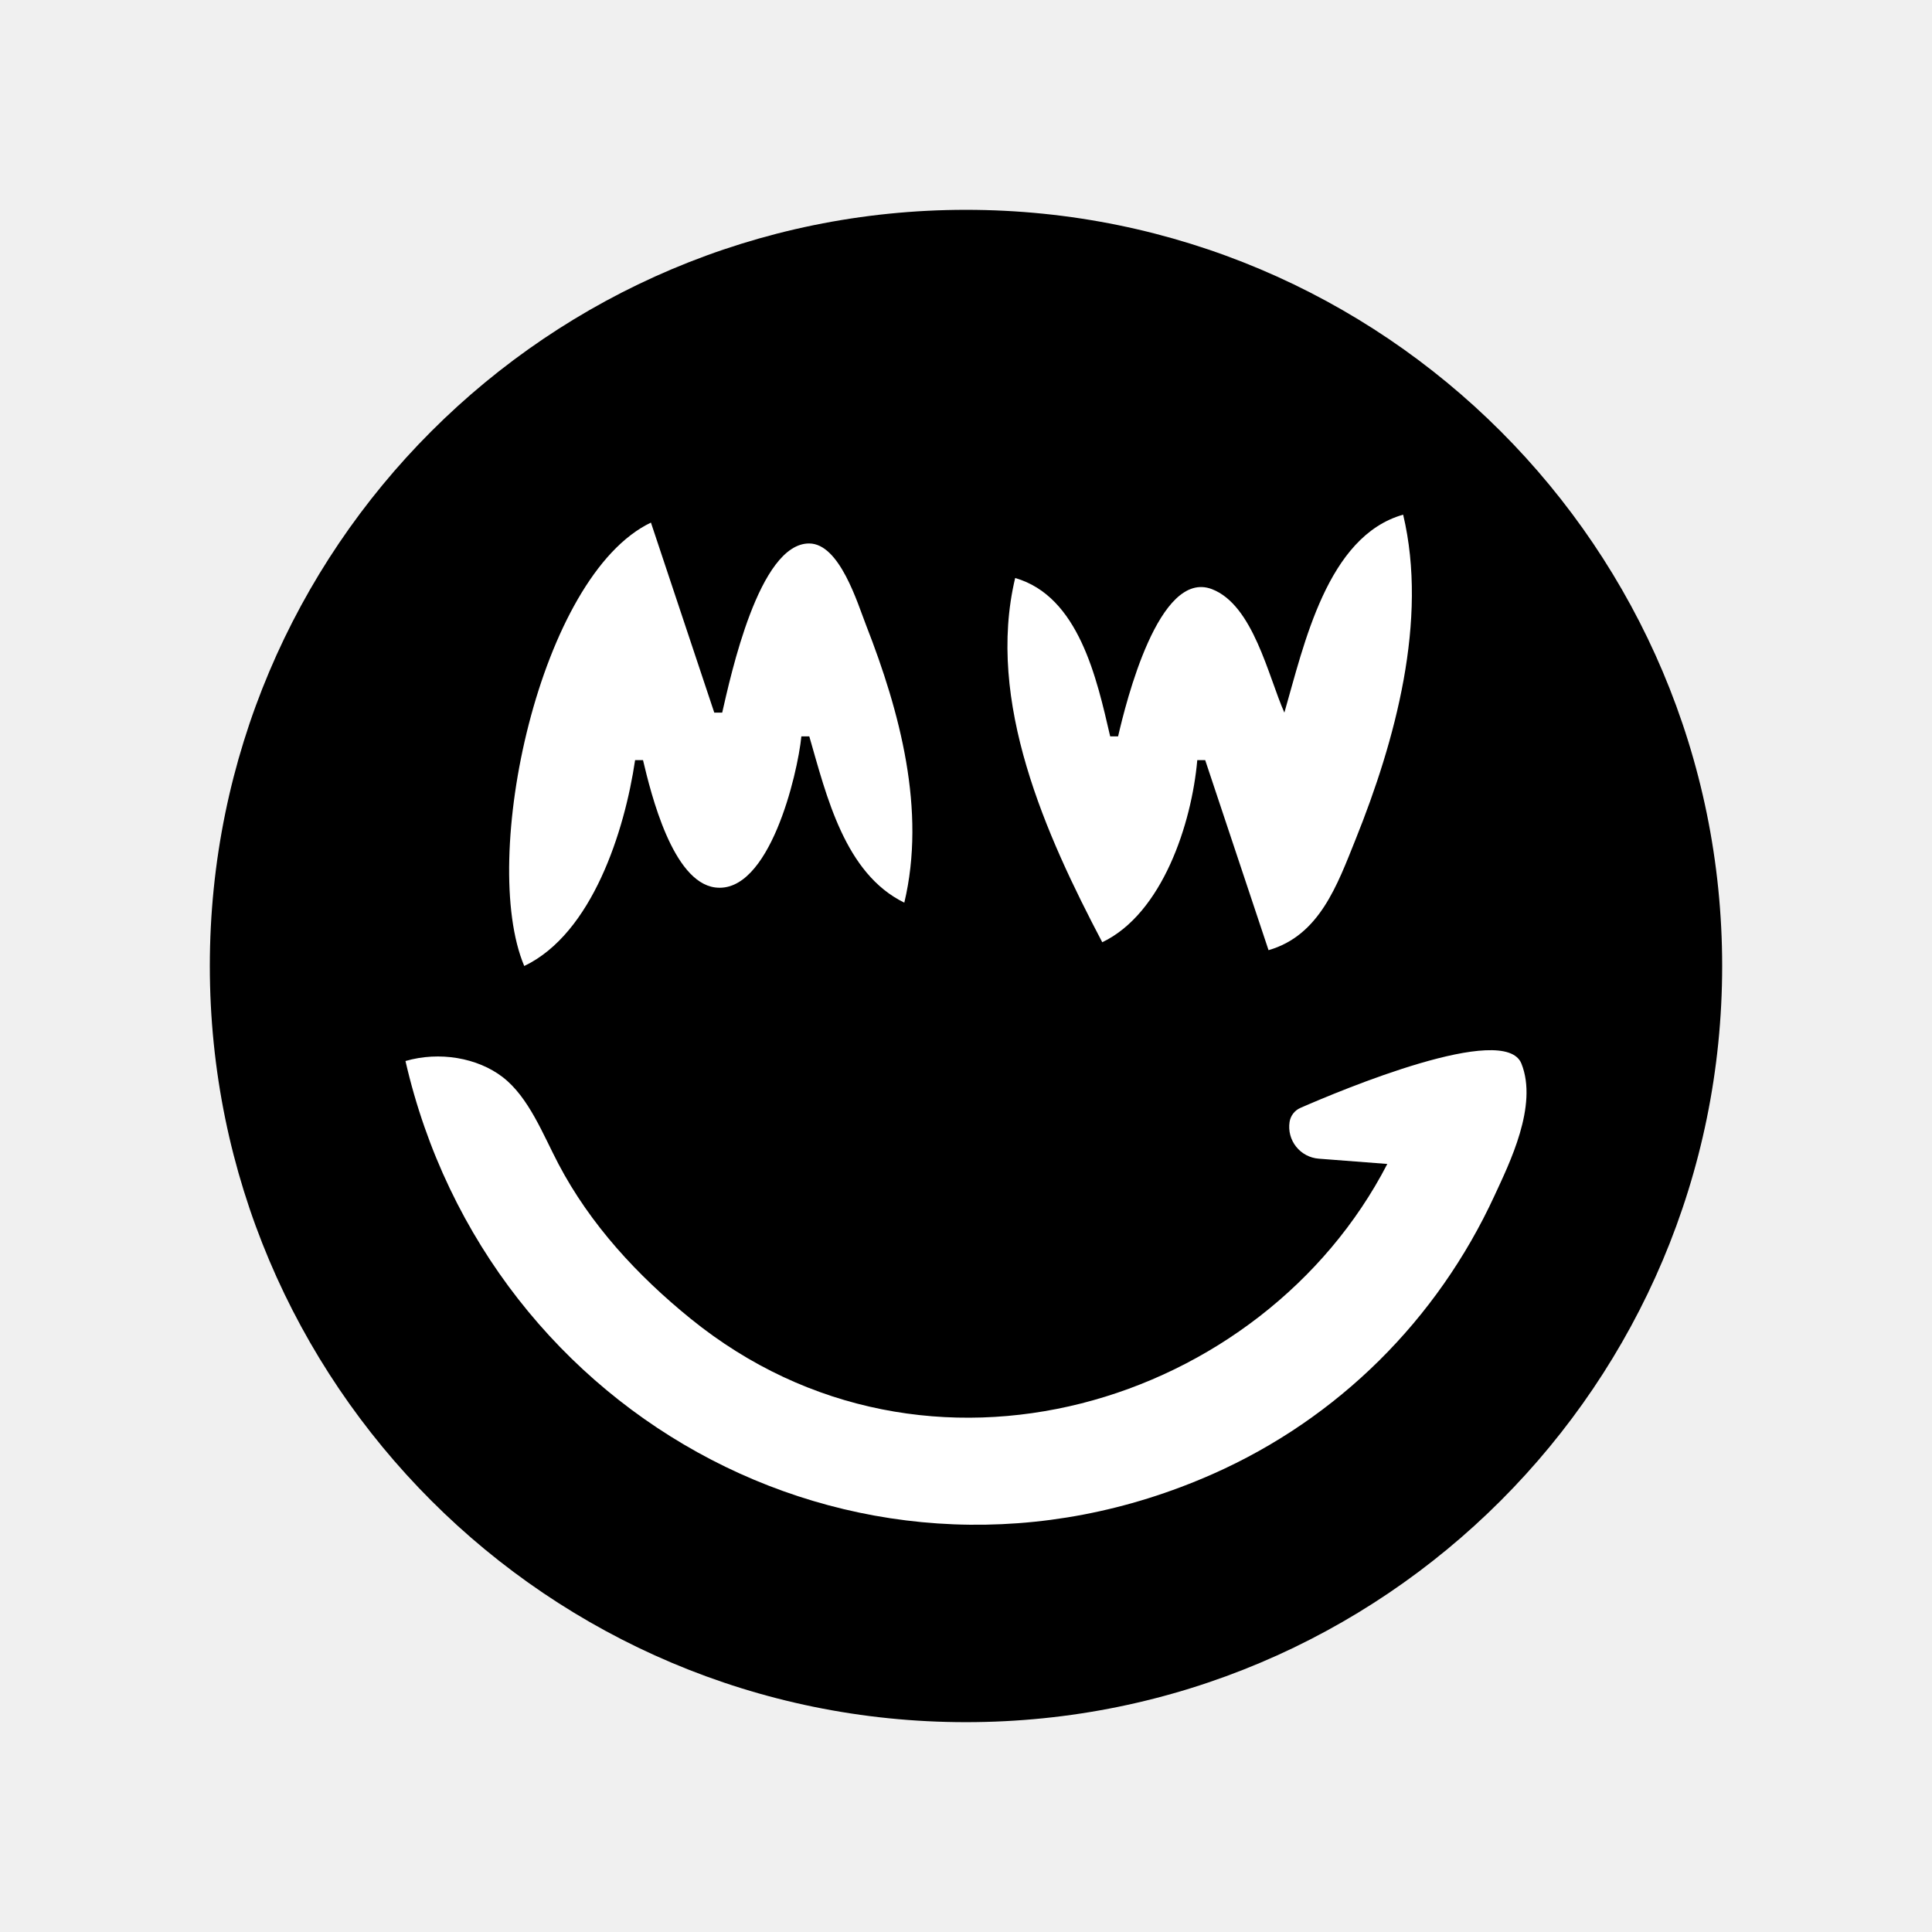
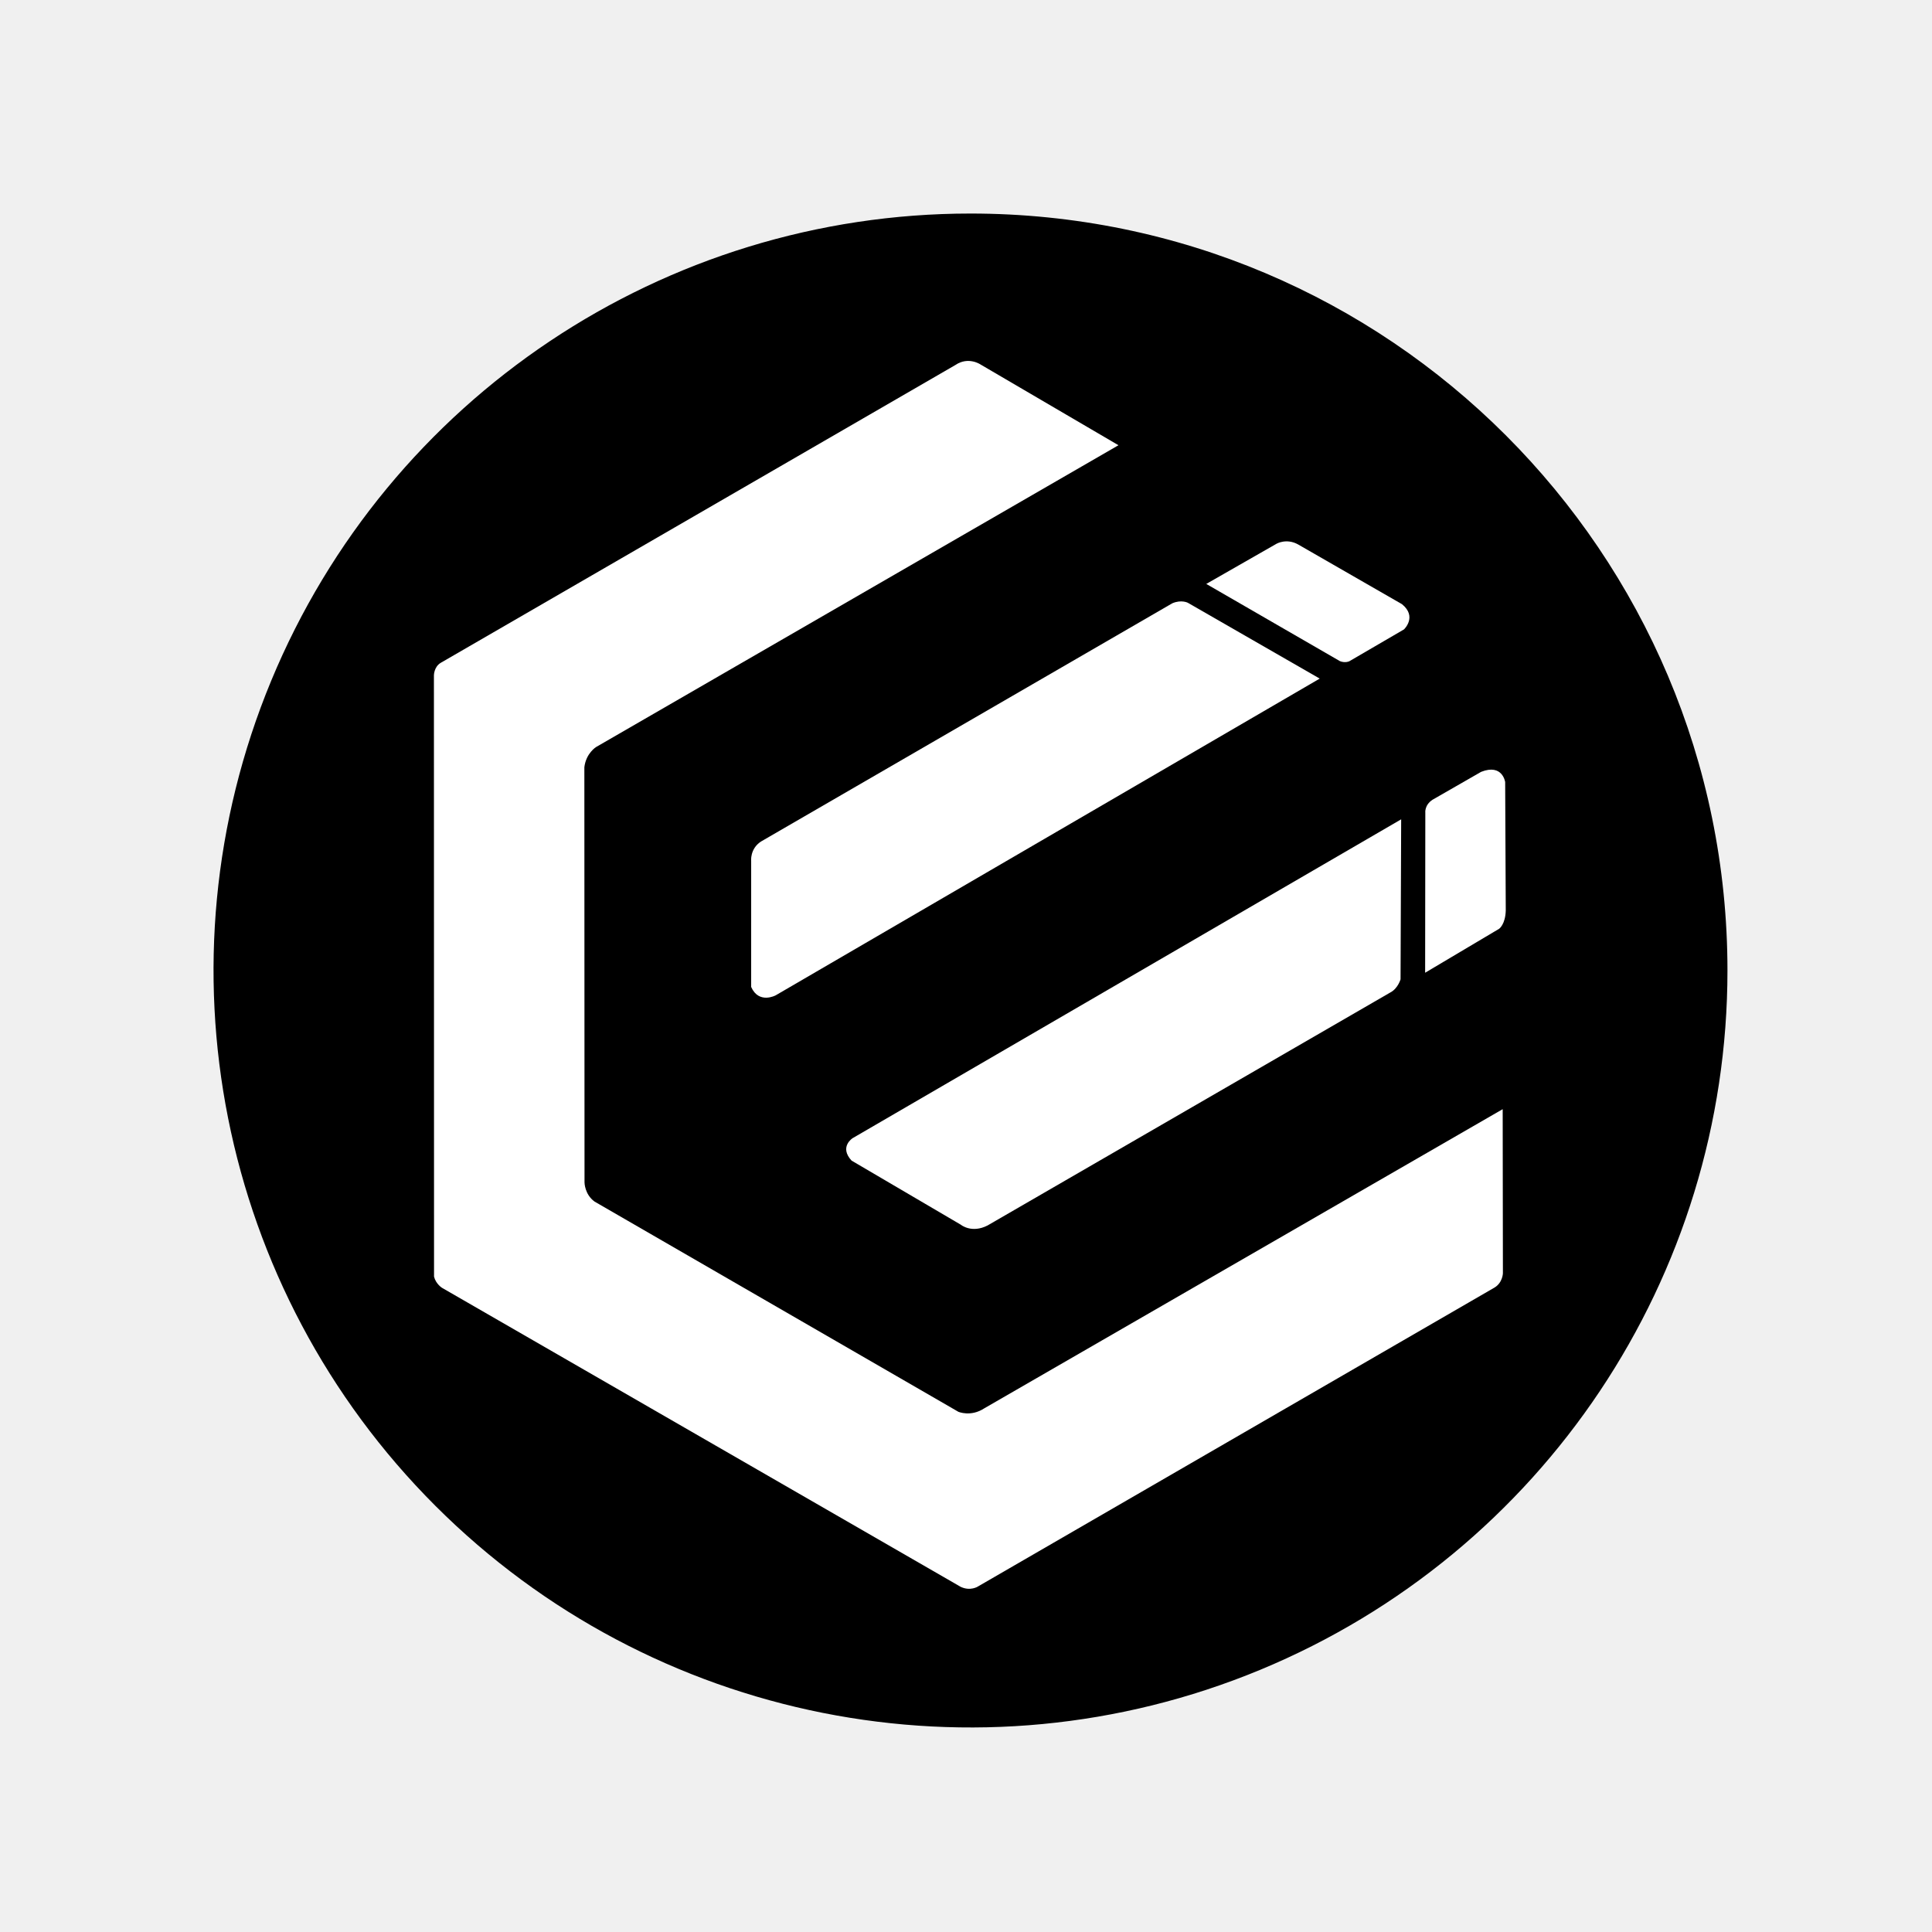
<svg xmlns="http://www.w3.org/2000/svg" width="100%" height="100%" viewBox="0 0 244 244" version="1.1" xml:space="preserve" style="fill-rule:evenodd;clip-rule:evenodd;stroke-linejoin:round;stroke-miterlimit:1.414;" id="svg851">
-   <defs id="defs855" />
-   <g transform="matrix(1.03804,0,0,1.03804,-19.1739,-16.0598)" id="g840">
-     <g id="Layer1">
-       <circle cx="136" cy="133" r="92" id="circle837" />
-     </g>
-   </g>
-   <g transform="matrix(1.06897,0,0,1.06897,-29.7347,-25.25)" id="g845" style="fill:#000000">
-     <g id="Layer2" style="fill:#000000">
-       <circle cx="141.75" cy="137.75" r="79.75" style="fill:#000000" id="circle842" />
-     </g>
-   </g>
-   <g transform="matrix(1,0,0,1,0.208873,-2)" id="g849" style="fill:#ffffff">
-     <path d="M162,92C159.966,87.434 158.071,78.413 152.855,76.407C146.14,73.825 141.989,90.729 141,95L140,95C138.307,87.682 136.035,77.31 128,75C124.28,90.624 131.886,107.479 139,121C146.596,117.37 150.297,106.002 151,98L152,98L160,122C166.436,120.15 168.675,113.781 170.999,108C175.988,95.592 180.174,80.332 177,67C167.395,69.72 164.473,83.455 162,92M66,124C74.595,119.896 78.685,106.906 80,98L81,98C82.017,102.293 84.736,113.368 90.1,114.079C96.934,114.983 100.517,99.819 101,95L102,95C104.179,102.529 106.475,112.32 114,116C116.776,104.34 113.452,91.905 109.188,81C108.092,78.196 105.841,70.636 101.975,70.636C95.641,70.636 92.08,87.332 91,92L90,92L82,68C67.928,74.72 60.284,110.453 66,124M51,136C61.443,181.551 109.612,207.374 153,188.138C168.791,181.137 181.317,168.663 188.539,153C190.405,148.953 194.07,141.628 191.933,136.318C189.805,131.029 169.166,139.671 164.009,141.928C163.285,142.25 162.774,142.918 162.655,143.702C162.655,143.702 162.655,143.702 162.655,143.702C162.486,144.811 162.786,145.941 163.485,146.82C164.183,147.699 165.216,148.247 166.335,148.333C170.116,148.624 175,149 175,149C159.313,179.365 116.899,192.791 87,168.532C80.308,163.103 74.338,156.652 70.32,149C68.377,145.3 66.575,140.568 63.272,138.029C60.099,135.589 55.285,134.753 51,136Z" style="fill-rule:nonzero;fill:#ffffff" id="path847" />
-   </g>
+   <defs id="defs855">
+     <style id="style2">.a{fill:#fff;}.b{fill:#fff200;}</style>
+   </defs>
+   <path d="m 238.247,-27.912 c -143.308,0 -272.506,86.327 -327.344,218.724 -54.838,132.397 -24.517,284.788 76.817,386.121 101.334,101.334 253.725,131.655 386.121,76.817 132.397,-54.838 218.724,-184.036 218.724,-327.344 0,-195.684 -158.633,-354.318 -354.318,-354.318 z" id="path2345" style="fill-rule:evenodd;clip-rule:evenodd;stroke-linejoin:round;stroke-miterlimit:1.414;display:inline;stroke-width:3.543" transform="matrix(0.2698131,0,0,0.2698131,58.286,34.49976)" />
+   <path style="fill-rule:evenodd;clip-rule:evenodd;stroke-linejoin:round;stroke-miterlimit:1.414;display:inline;opacity:1;fill:#ffffff" d="M 233.623,614.883 -9.12,474.942 c 0,0 -2.895,-1.802 -3.739,-5.24 l -0.055,-281.392 c 0,0 -0.026,-4.032 3.224,-5.939 L 231.224,42.957 c 6.031,-4.085 11.718,-0.217 11.718,-0.217 L 307.509,80.539 63.027,221.784 c 0,0 -4.729,2.873 -5.524,9.458 l 0.075,194.347 c 0,0 6.04e-4,5.564 4.688,8.971 l 170.29,98.396 c 0,0 5.805,2.527 12.109,-1.591 l 242.686,-140.047 0.103,76.815 c 0,0 -0.097,4.385 -3.941,6.691 L 241.784,614.71 c 0,0 -3.562,2.387 -8.161,0.173 z" id="path674" transform="matrix(0.2698131,0,0,0.2698131,58.286,34.49976)" />
+   <path style="fill-rule:evenodd;clip-rule:evenodd;stroke-linejoin:round;stroke-miterlimit:1.414;display:inline;opacity:1;fill:#ffffff" d="m 401.711,189.77 -61.75,-35.5 c 0,0 -3.02,-1.573 -7.25,0.25 L 140.199,266.026 c -5.303,3.436 -4.613,9.244 -4.613,9.244 l -0.003,58.838 c 3.626,8.165 11.474,3.923 11.474,3.923 z" id="path676" transform="matrix(0.2698131,0,0,0.2698131,58.286,34.49976)" />
+   <path style="fill-rule:evenodd;clip-rule:evenodd;stroke-linejoin:round;stroke-miterlimit:1.414;display:inline;opacity:1;fill:#ffffff" d="m 348.61,145.46 62.579,36.151 c 2.616,1.029 4.484,-0.021 4.484,-0.021 l 25.471,-14.839 c 0,0 6.327,-5.916 -0.925,-11.811 l -48.673,-27.986 c -5.402,-2.985 -10.019,-0.321 -10.019,-0.321 z" id="path678" transform="matrix(0.2698131,0,0,0.2698131,58.286,34.49976)" />
+   <path style="fill-rule:evenodd;clip-rule:evenodd;stroke-linejoin:round;stroke-miterlimit:1.414;display:inline;opacity:1;fill:#ffffff" d="m 451.052,327.452 34.646,-20.576 c 0,0 2.923,-2.043 3.096,-8.592 l -0.281,-60.084 c 0,0 -1.216,-8.752 -11.263,-4.775 l -22.751,13.064 c -3.836,2.528 -3.359,6.099 -3.359,6.099 z" id="path680" transform="matrix(0.2698131,0,0,0.2698131,58.286,34.49976)" />
+   <path style="fill-rule:evenodd;clip-rule:evenodd;stroke-linejoin:round;stroke-miterlimit:1.414;display:inline;opacity:1;fill:#ffffff" d="m 439.836,255.645 -0.291,74.872 c 0,0 -1.203,4.25 -4.657,6.099 L 246.255,445.74 c -7.499,3.848 -12.51,-0.324 -12.51,-0.324 l -51.159,-30.021 c -5.945,-6.414 0.475,-10.503 0.475,-10.503 z" id="path682" transform="matrix(0.2698131,0,0,0.2698131,58.286,34.49976)" />
</svg>
